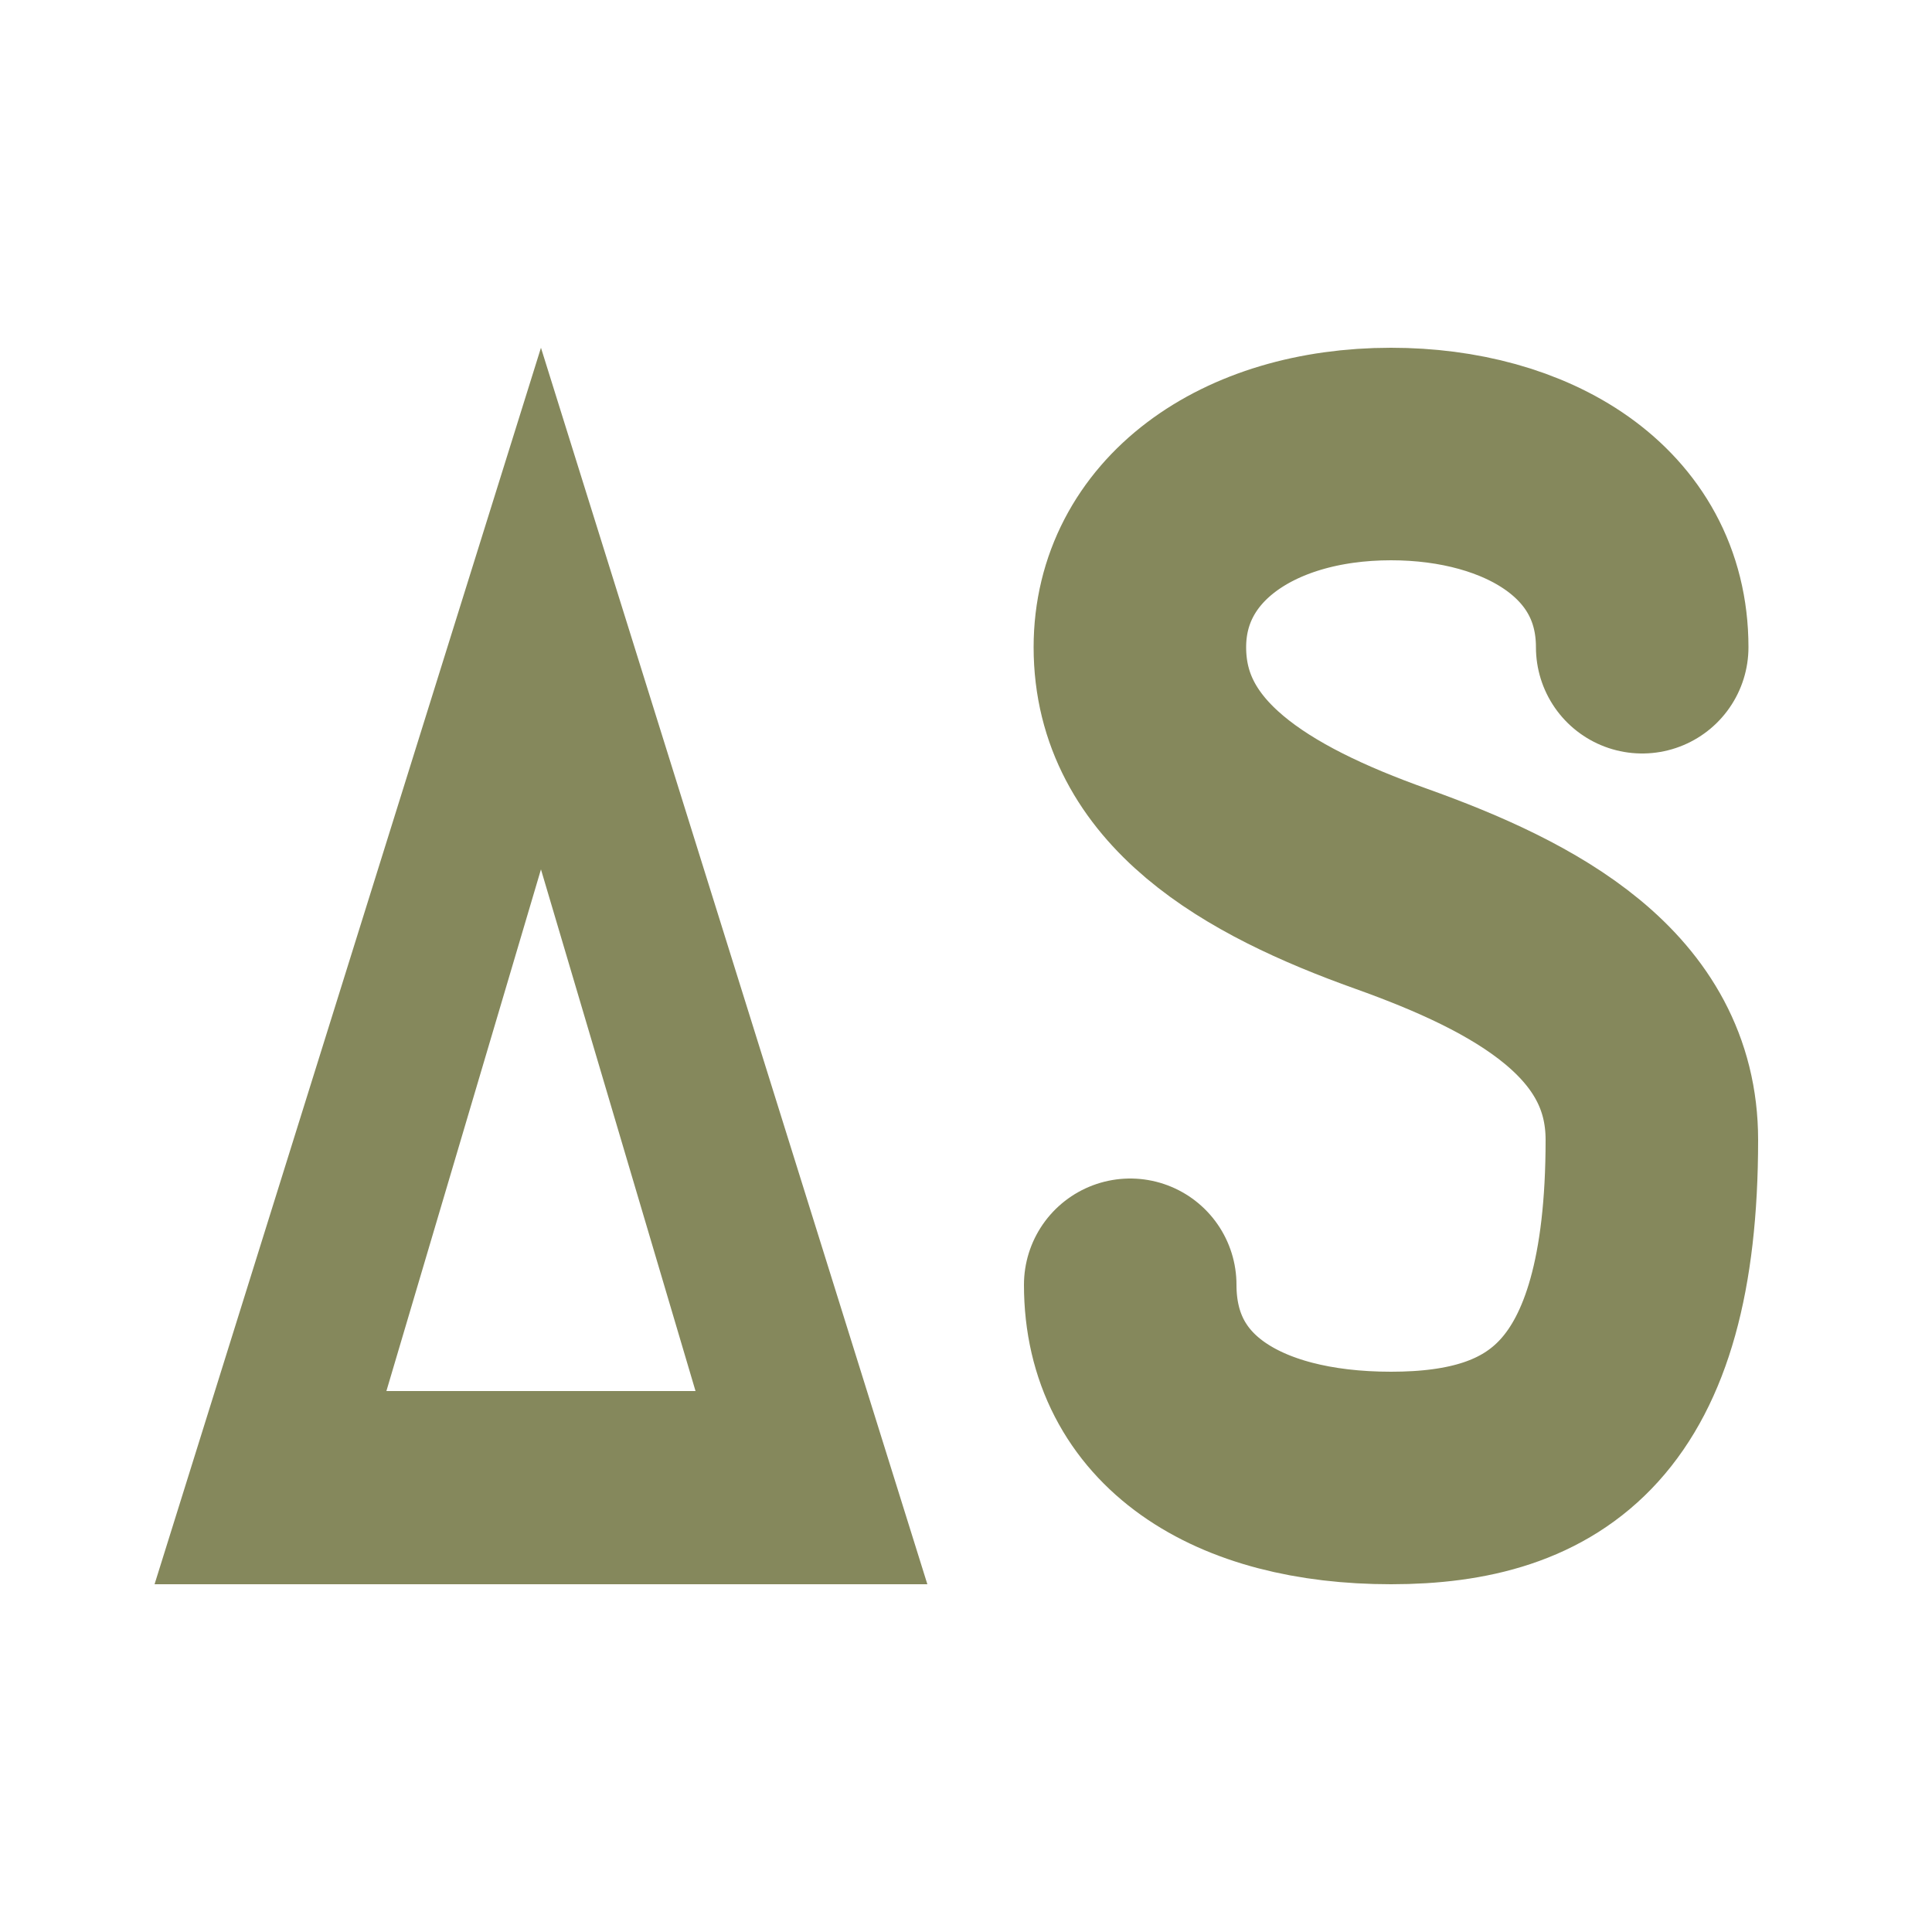
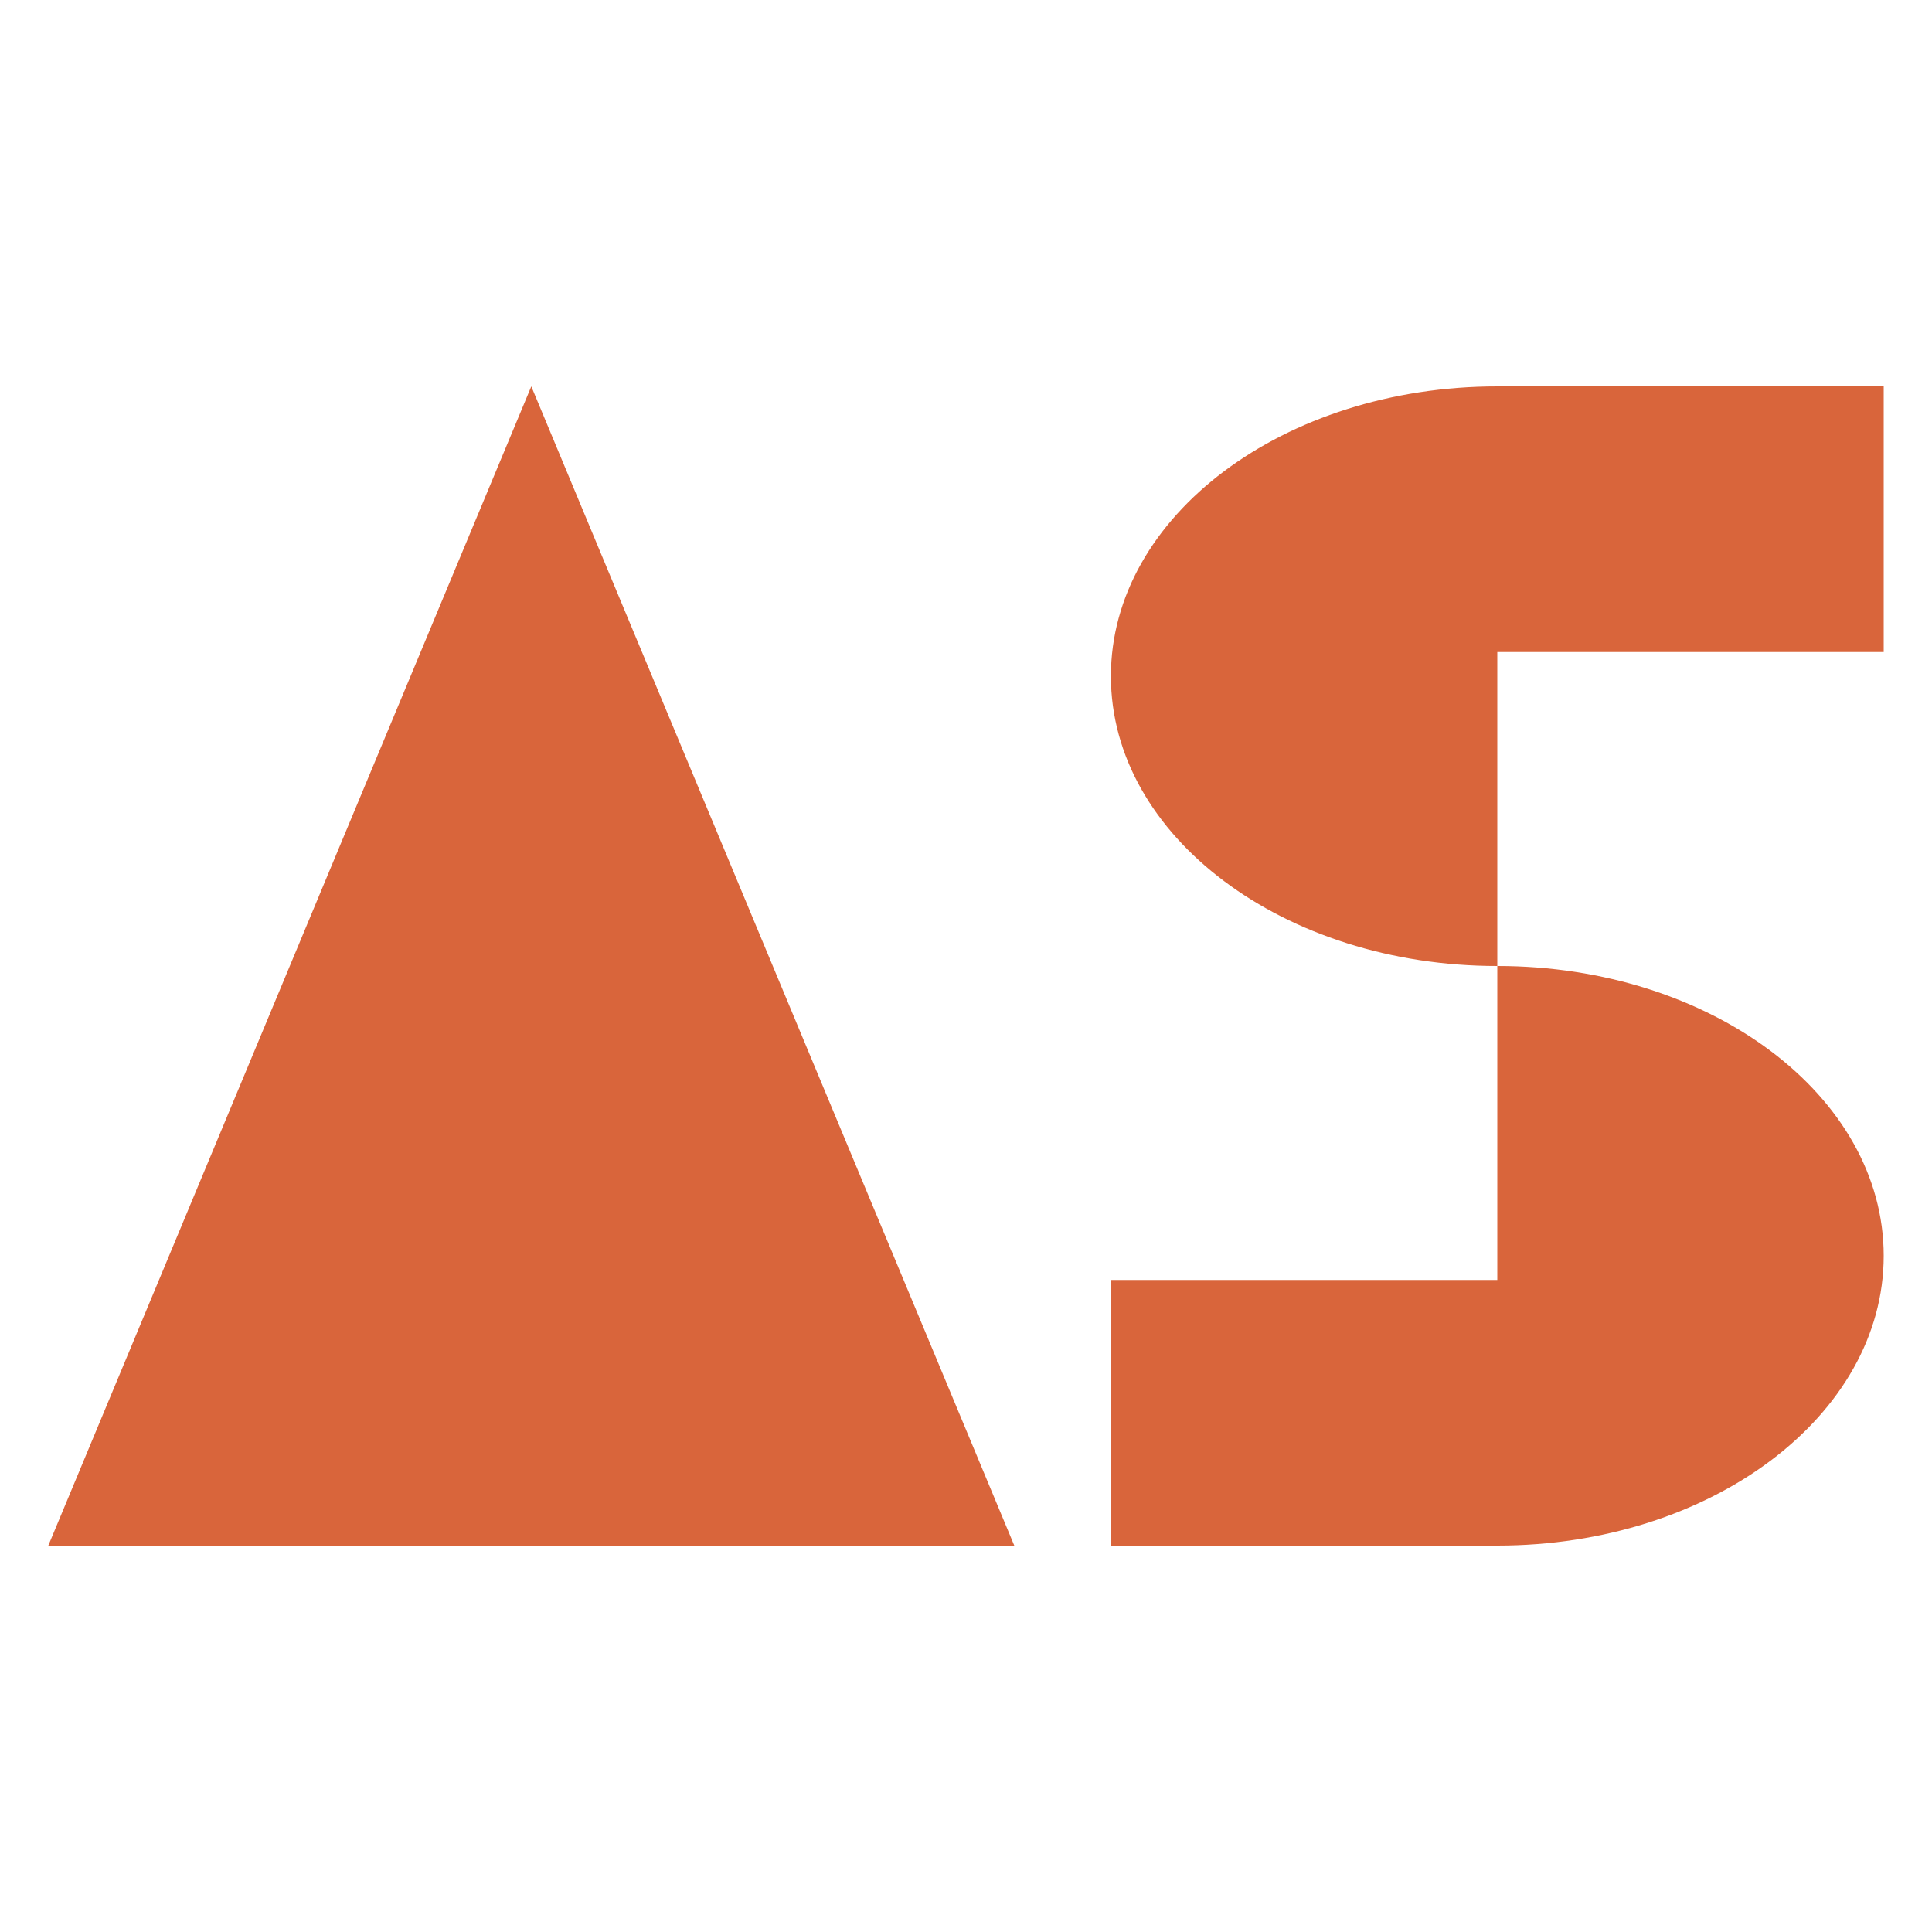
- <svg xmlns="http://www.w3.org/2000/svg" viewBox="0 0 100 100">
-   <path fill="#85885c" fill-rule="evenodd" d="M28 18 L48 82 L8 82 Z M28 45 L36 72 L20 72 Z" />
-   <path fill="none" stroke="#85885c" stroke-width="11" stroke-linecap="round" d="M85 33.5 C85 27 79 23.5 72 23.5 C64.5 23.5 59 27.5 59 33.5 C59 40 65 43.5 72 46 C79 48.5 85.5 52 85.5 59 C85.5 73 80 76.5 72 76.5 C64 76.5 58.5 73 58.5 66.5" />
+ <svg xmlns="http://www.w3.org/2000/svg" viewBox="-2 -16 80 80">
+   <g fill="#D9653B">
+     <path d="M0 48 20 0l20 48Z" />
+     <path d="M60 0A16 12 0 0 0 60 24ZM60 0h16v11H60Z" />
+     <path d="M60 24a16 12 0 0 1 0 24ZM44 37h16v11H44Z" />
+   </g>
</svg>
